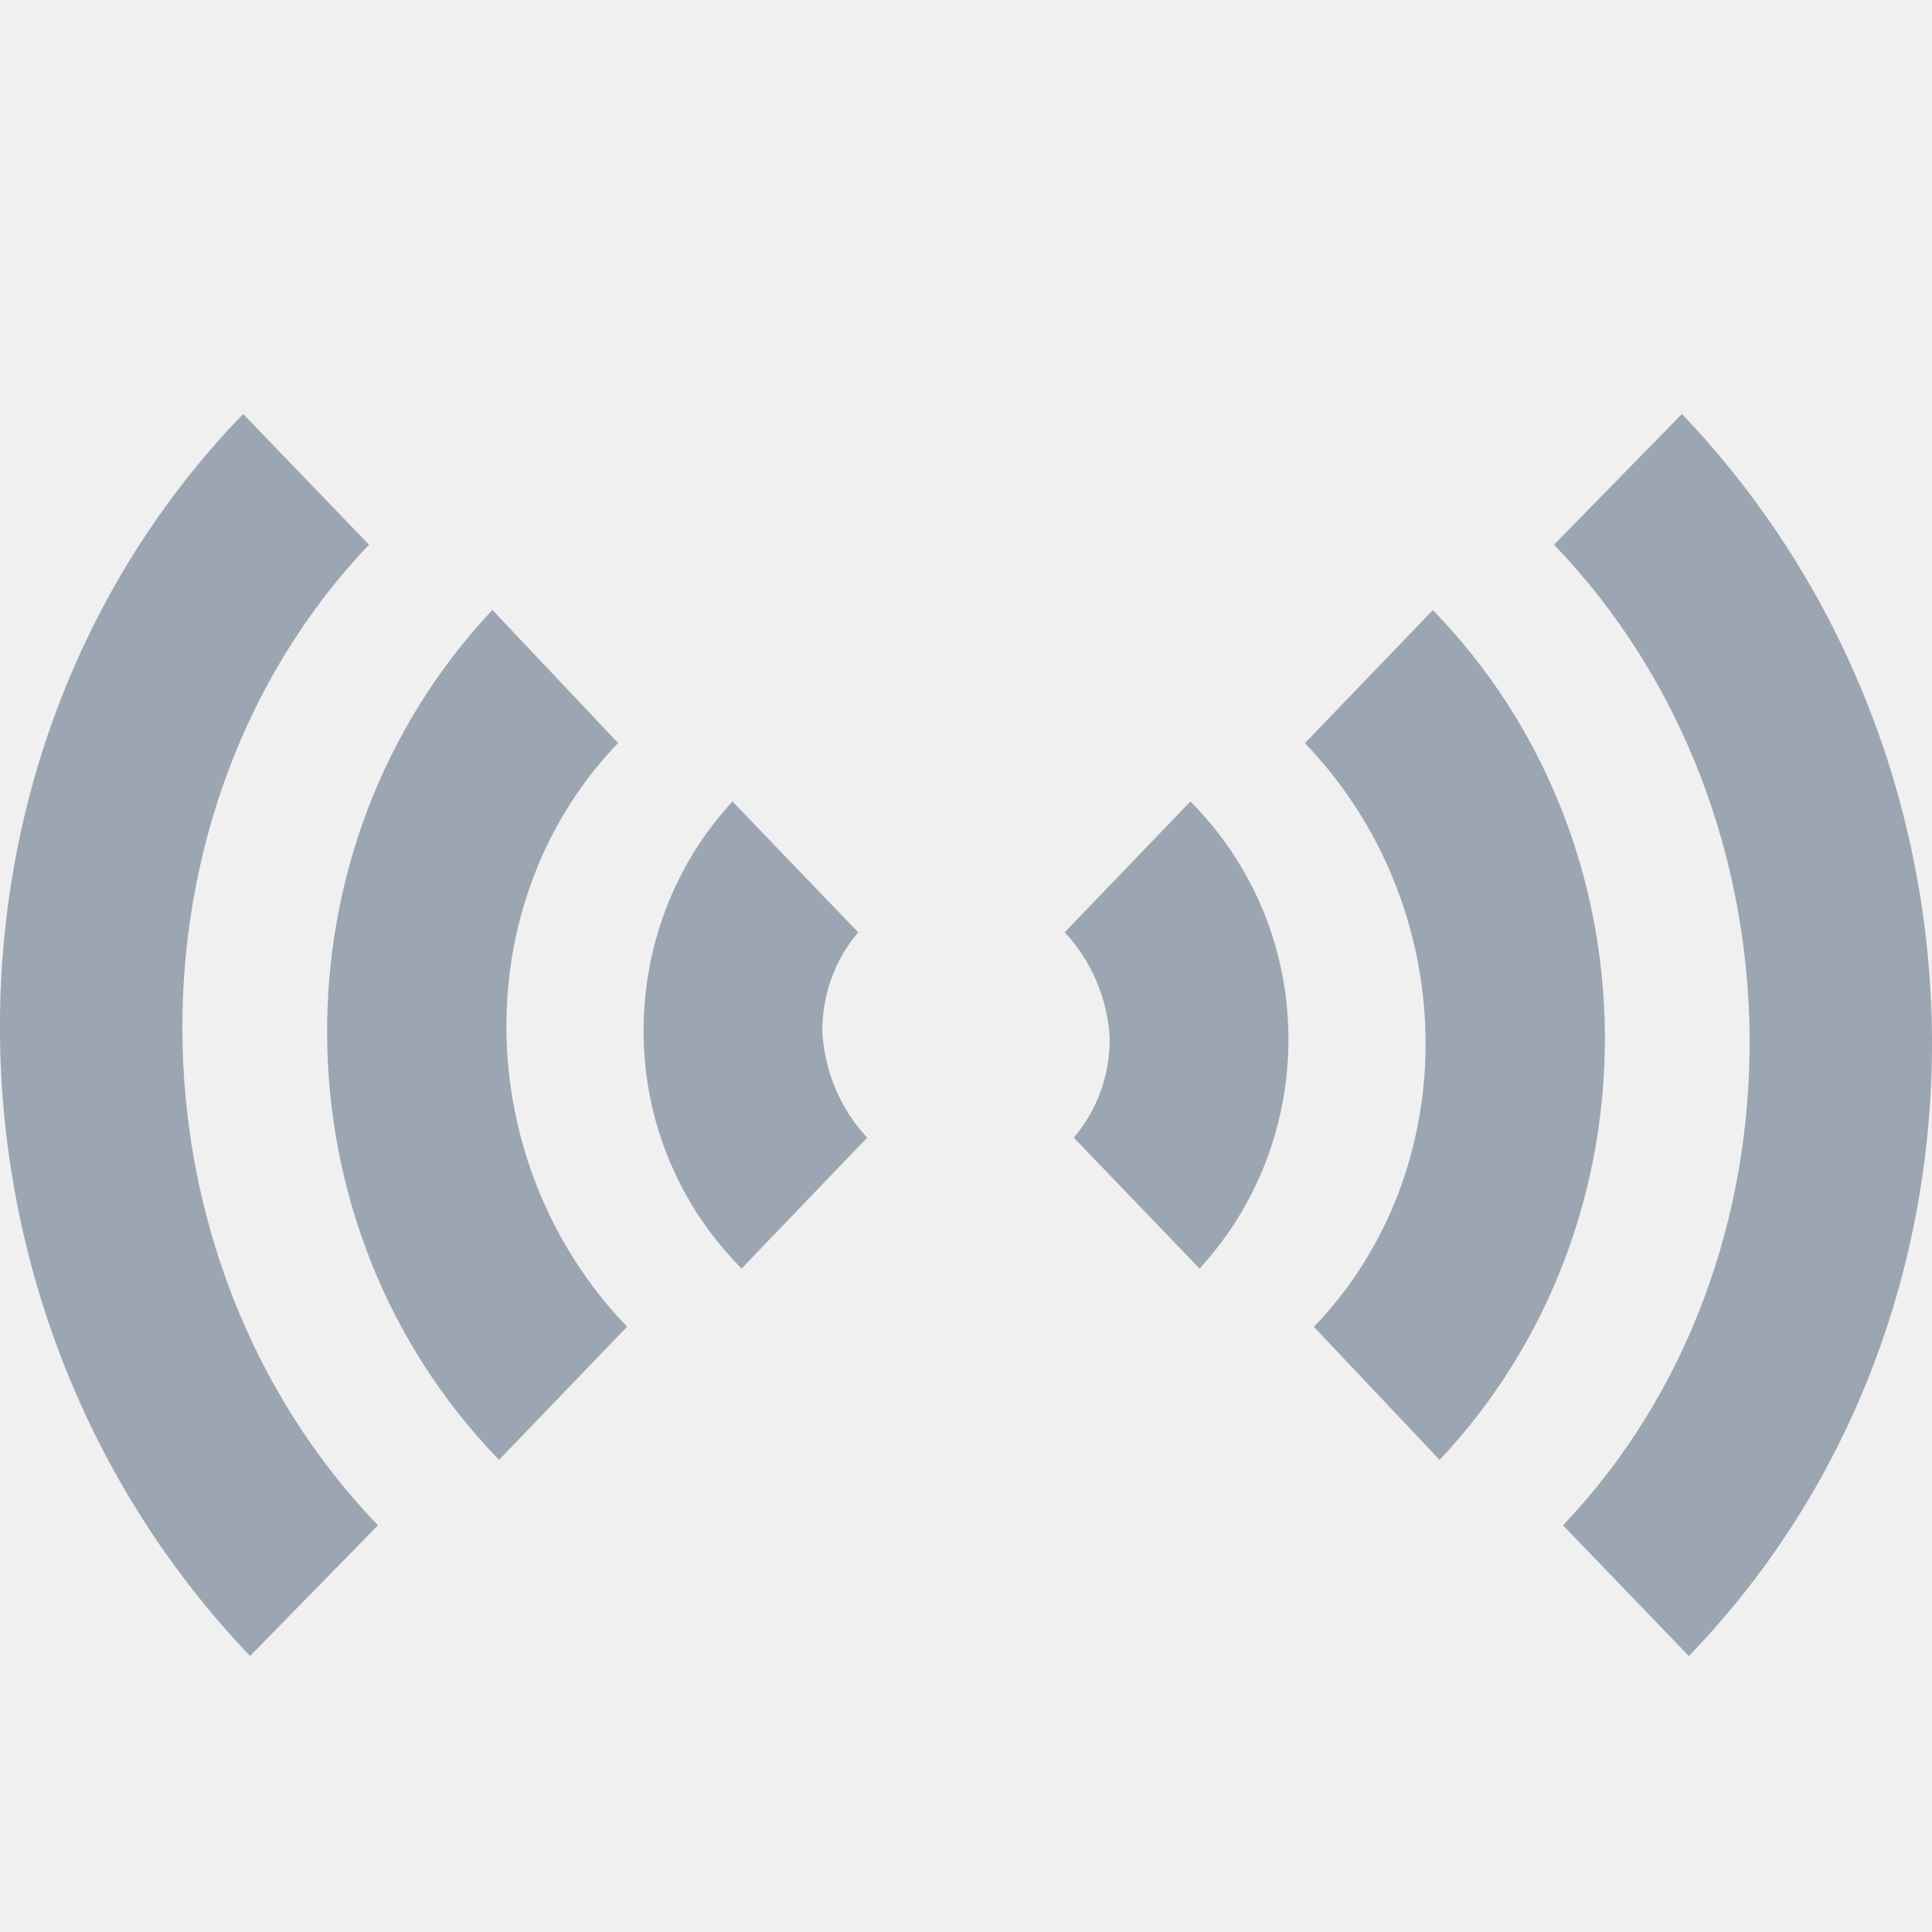
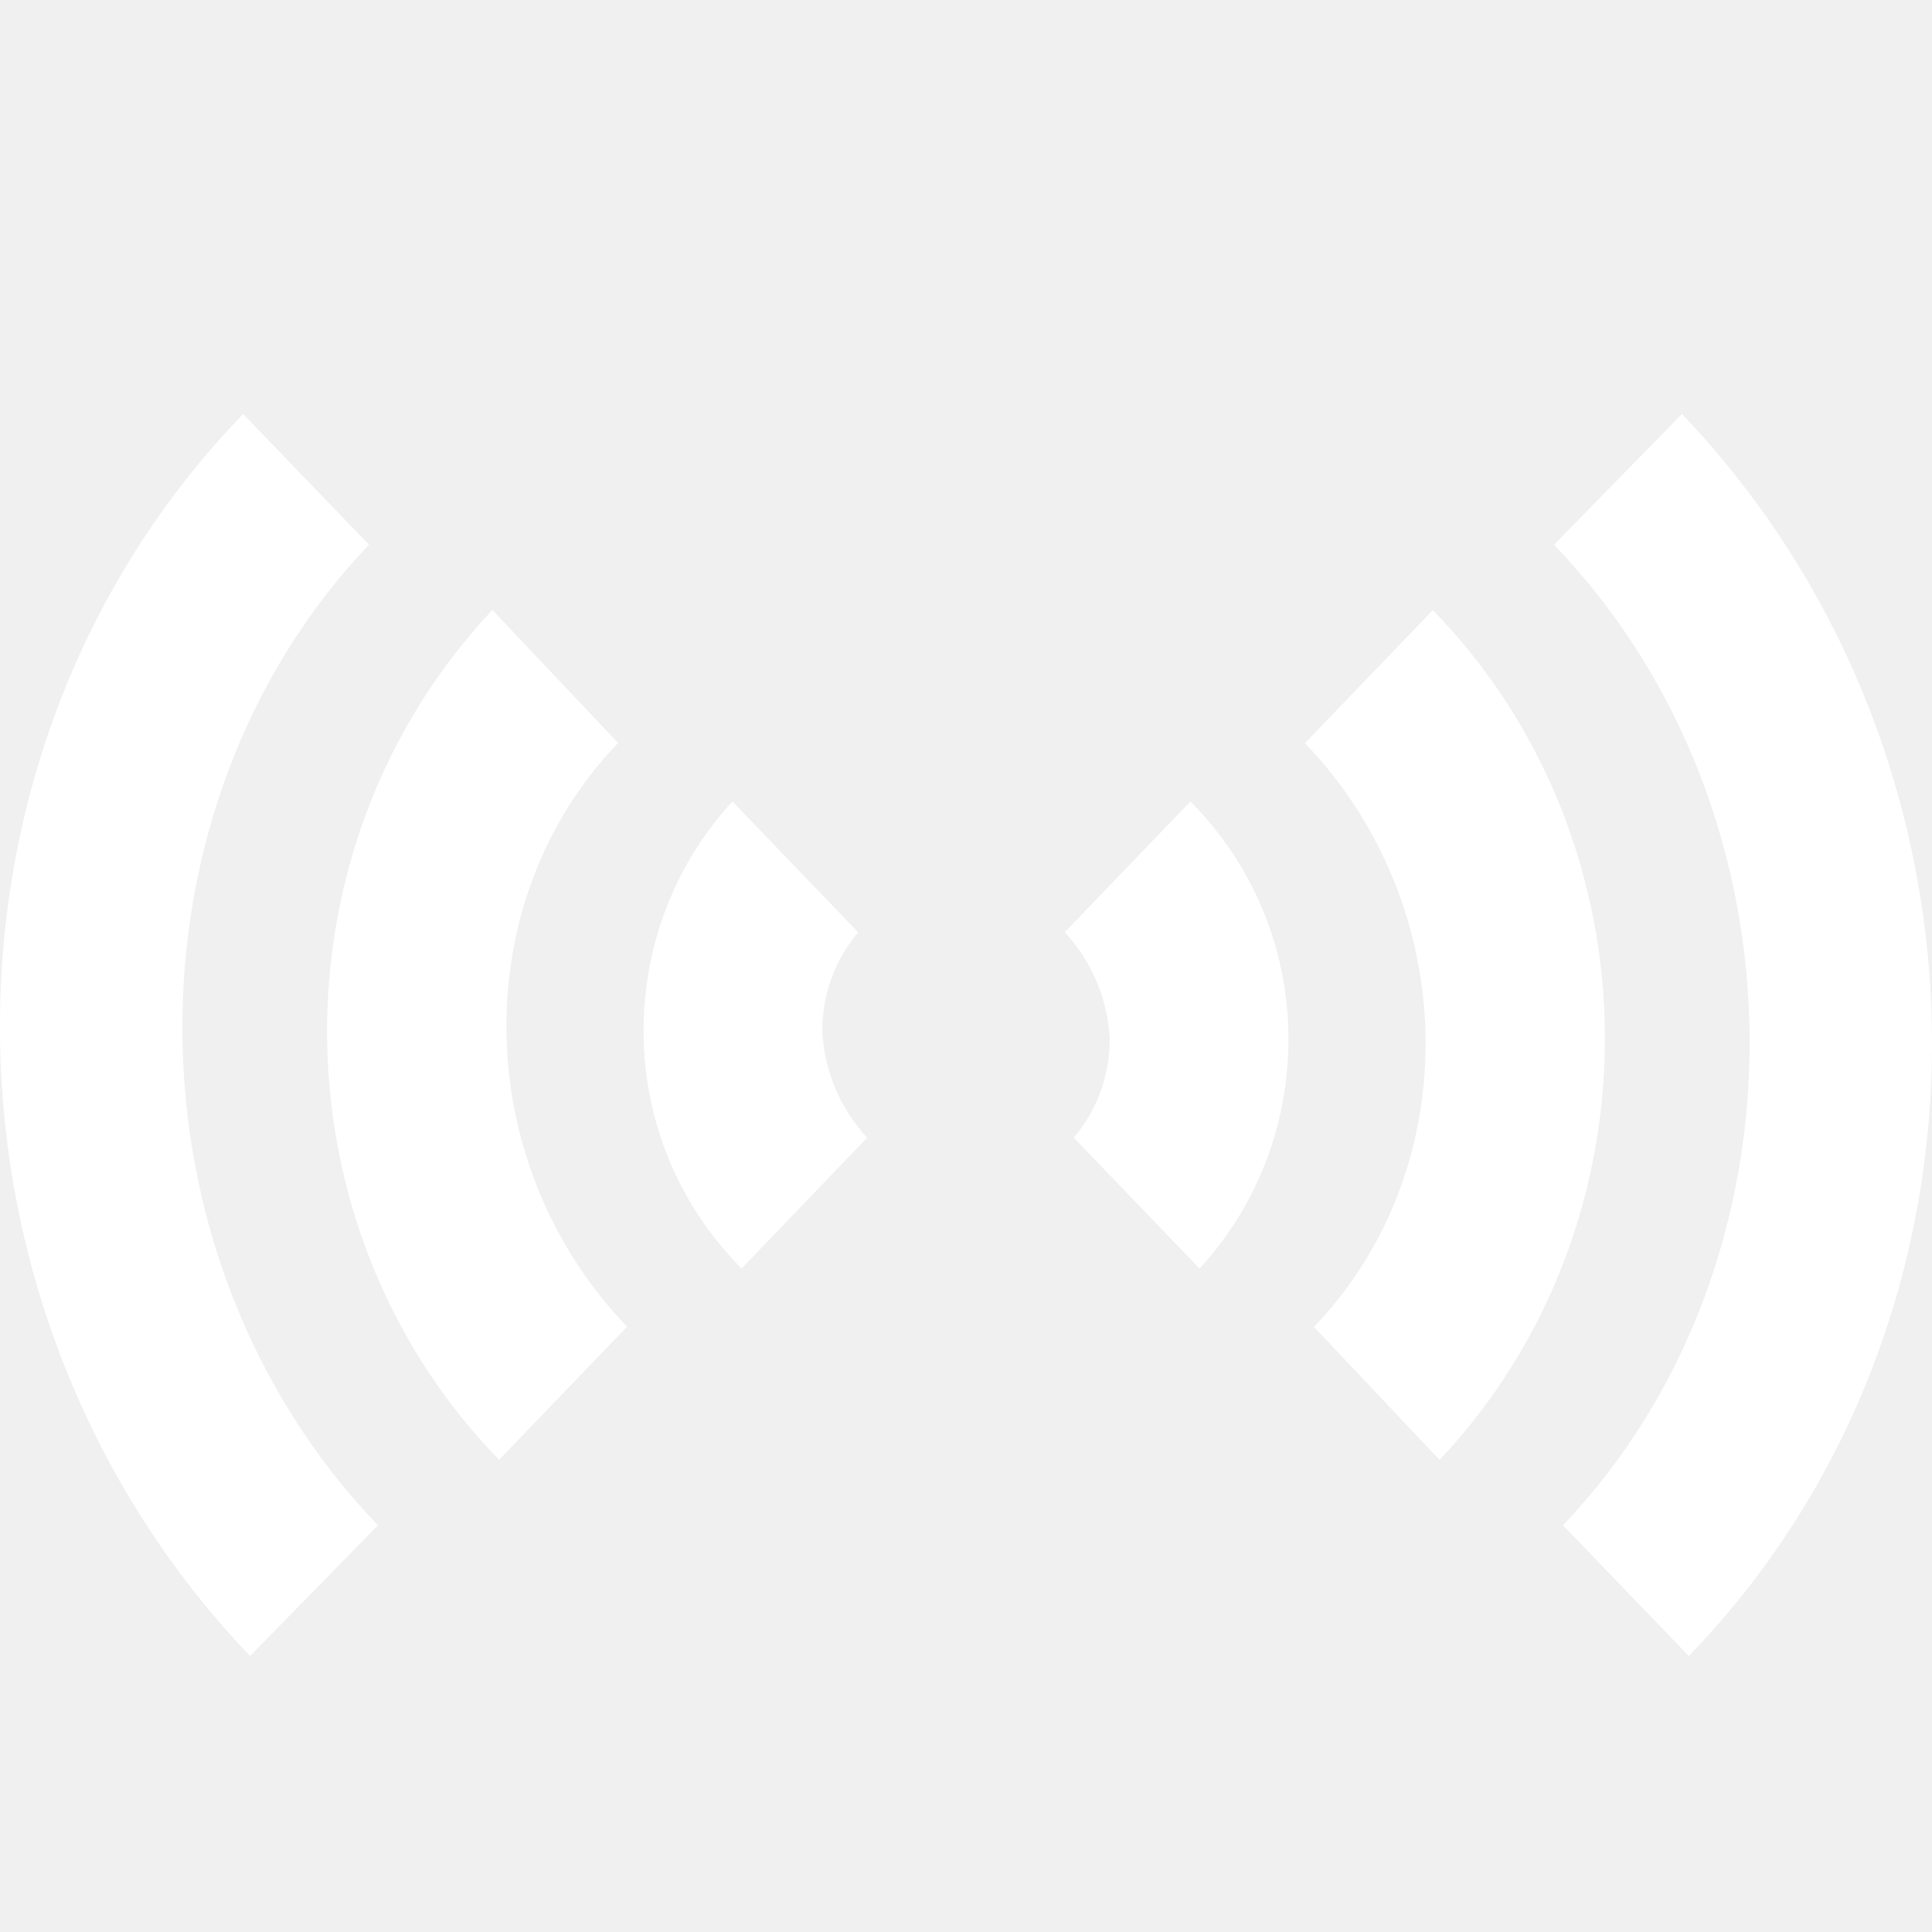
<svg xmlns="http://www.w3.org/2000/svg" width="14" height="14" viewBox="0 0 14 14">
  <g fill="none" fill-rule="nonzero">
    <path fill="#D8D8D8" fill-opacity="0" d="M0 0h14v14H0z" />
-     <path fill="#9BA6B2" d="M11.261 3.947L12.188 3c2.391 2.504 2.424 6.547.05 9l-.912-.947c1.822-1.912 1.806-5.16-.065-7.106zm-1.74 5.668c1.106-1.15 1.073-3.045-.065-4.23l.927-.964c1.643 1.689 1.665 4.441.049 6.158l-.911-.964zm-1.805-2.86l.91-.947a2.43 2.43 0 0 1 .71 1.678c.012.635-.22 1.249-.644 1.706l-.911-.948c.171-.2.264-.46.26-.727a1.224 1.224 0 0 0-.325-.761zm-4.977 4.298L1.812 12C-.58 9.496-.612 5.453 1.762 3l.912.947C.852 5.86.868 9.107 2.739 11.053zm.878-.474C1.974 8.89 1.952 6.138 3.568 4.42l.911.964c-1.106 1.15-1.073 3.045.065 4.23l-.927.964zm2.667-2.335l-.91.948a2.43 2.43 0 0 1-.71-1.678c-.012-.635.22-1.249.644-1.706l.911.948c-.171.2-.264.46-.26.727.018.286.133.556.325.761z" />
+     <path fill="#fff" d="M11.261 3.947L12.188 3c2.391 2.504 2.424 6.547.05 9l-.912-.947c1.822-1.912 1.806-5.16-.065-7.106zm-1.74 5.668c1.106-1.15 1.073-3.045-.065-4.23l.927-.964c1.643 1.689 1.665 4.441.049 6.158l-.911-.964zm-1.805-2.86l.91-.947a2.43 2.43 0 0 1 .71 1.678c.012.635-.22 1.249-.644 1.706l-.911-.948c.171-.2.264-.46.26-.727a1.224 1.224 0 0 0-.325-.761zm-4.977 4.298L1.812 12C-.58 9.496-.612 5.453 1.762 3l.912.947C.852 5.86.868 9.107 2.739 11.053zm.878-.474C1.974 8.89 1.952 6.138 3.568 4.42l.911.964c-1.106 1.15-1.073 3.045.065 4.23l-.927.964zm2.667-2.335l-.91.948a2.43 2.43 0 0 1-.71-1.678c-.012-.635.22-1.249.644-1.706l.911.948c-.171.2-.264.46-.26.727.018.286.133.556.325.761z" />
  </g>
</svg>
